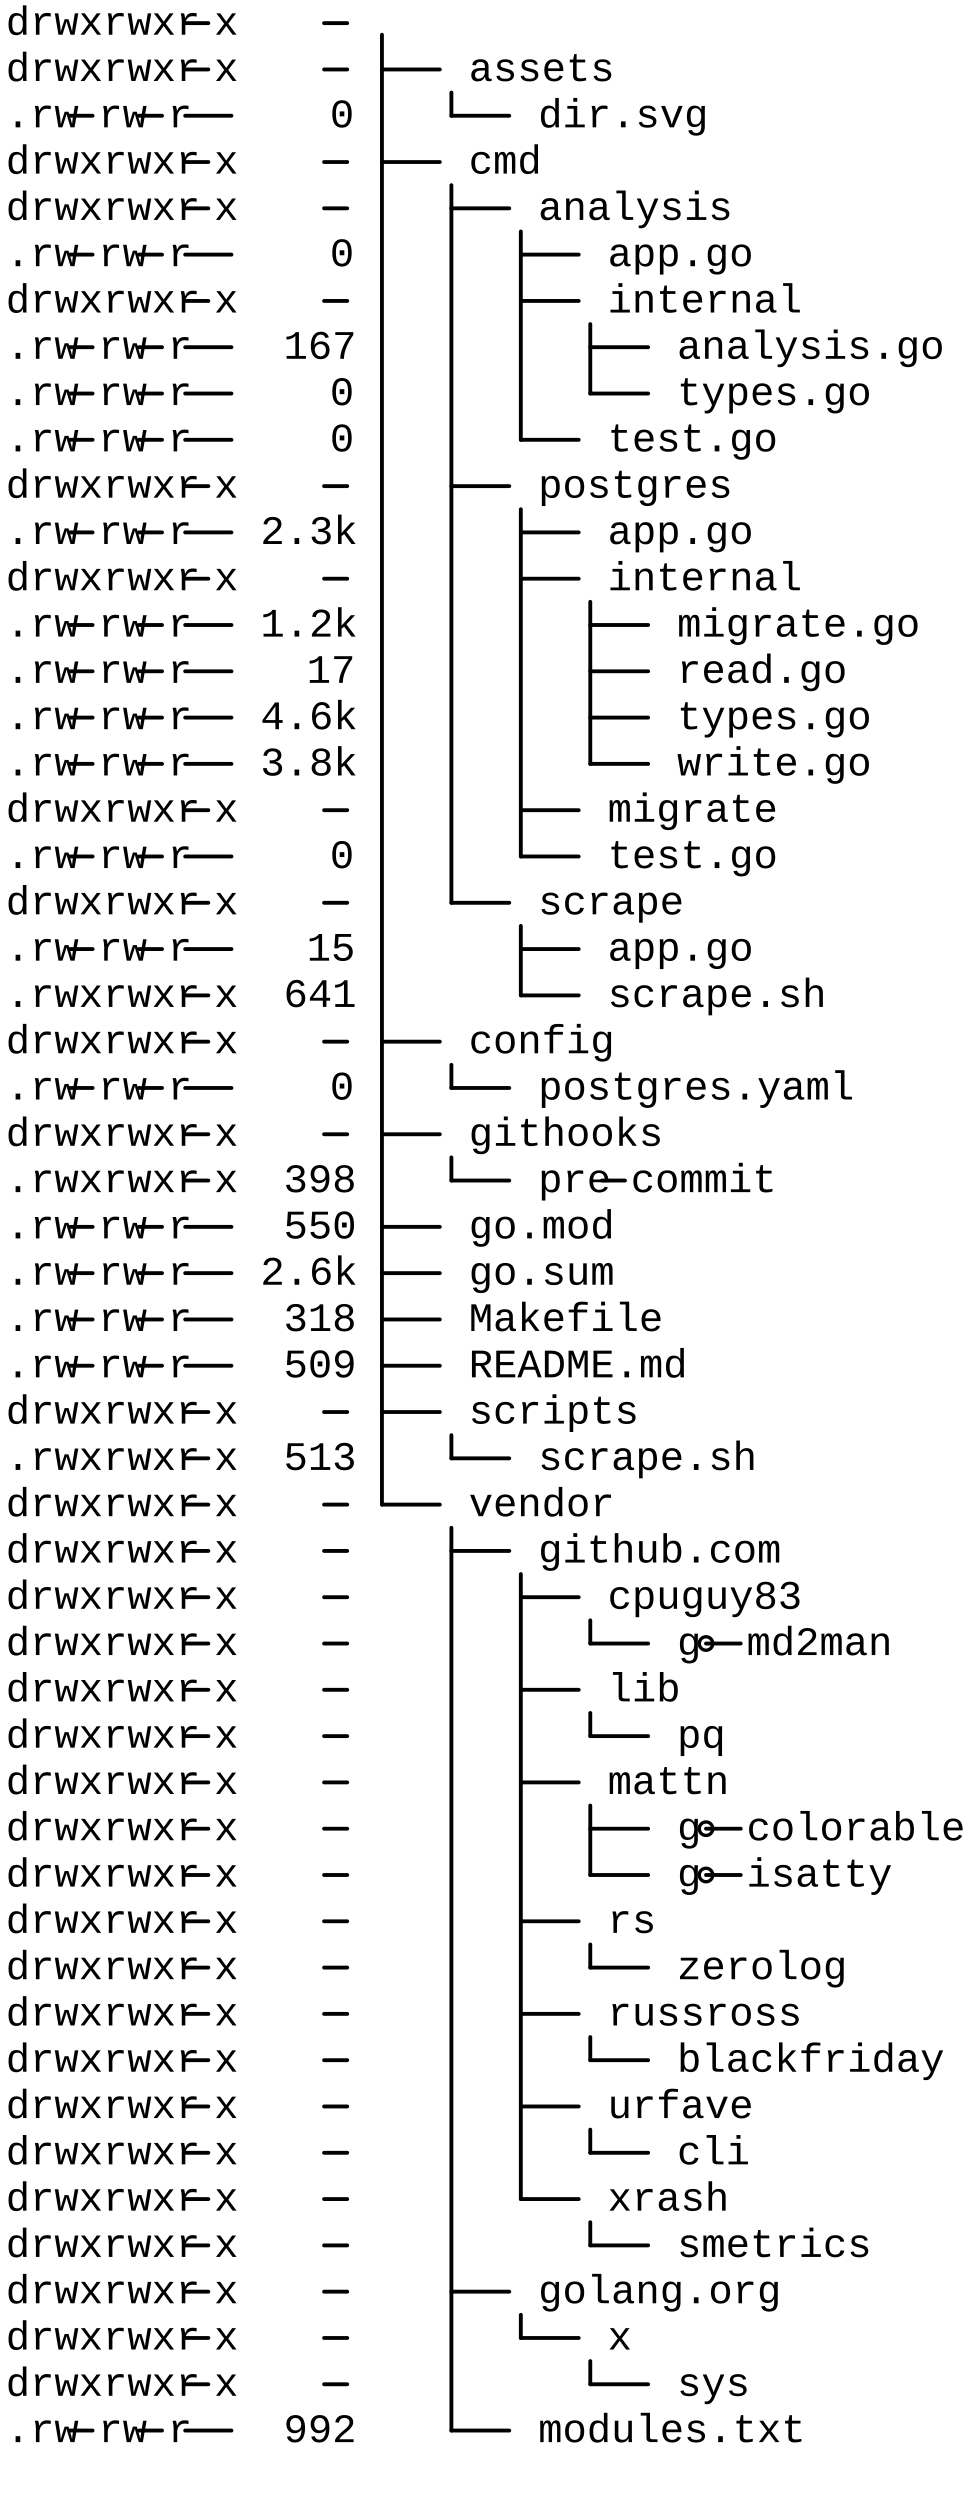
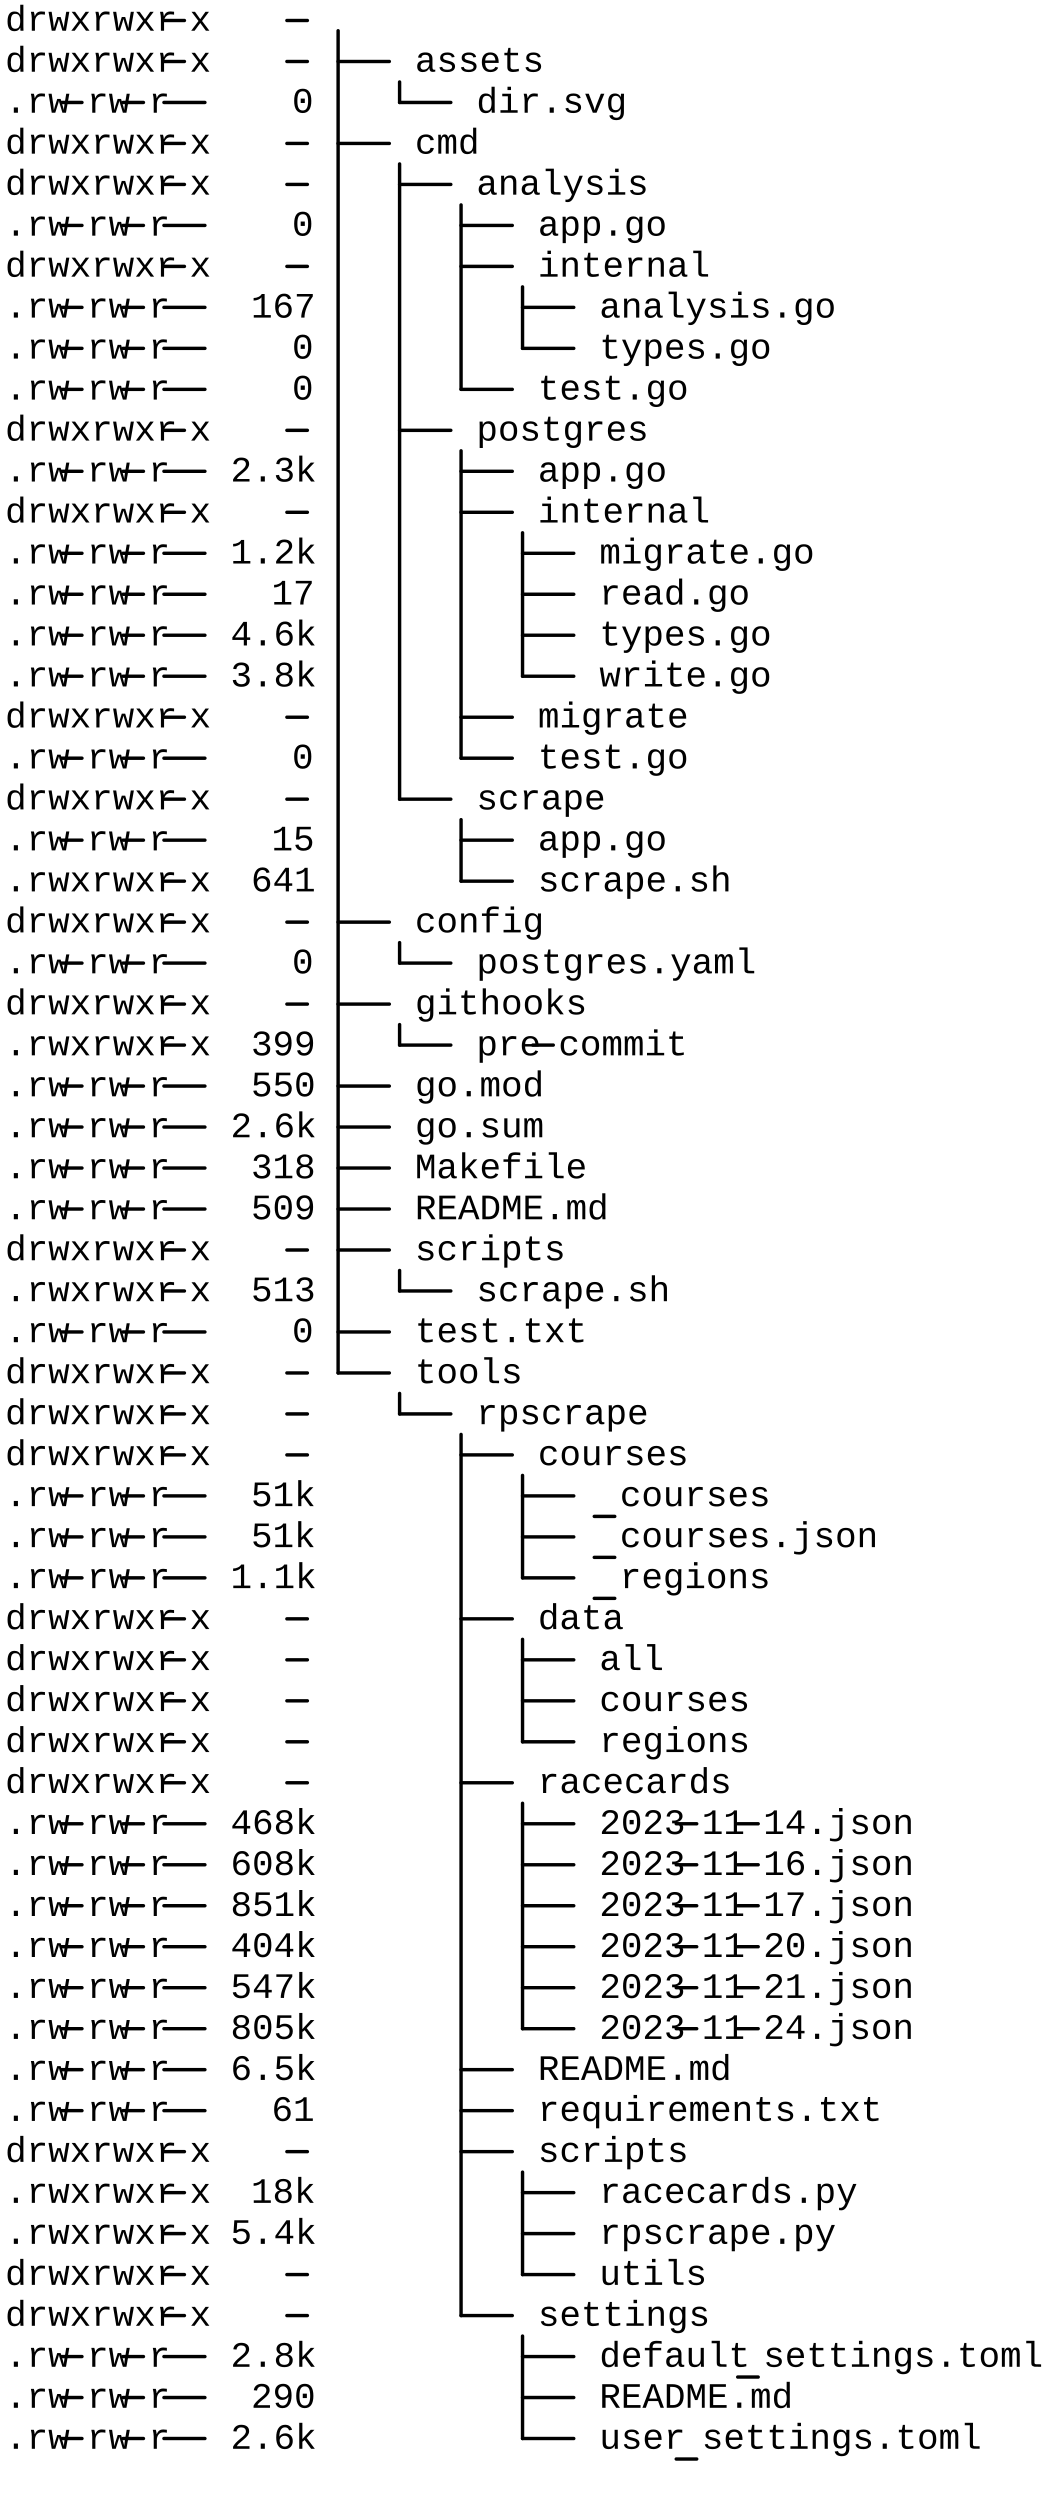
- <svg xmlns="http://www.w3.org/2000/svg" width="504" height="1296" class="svgbob">
+ <svg xmlns="http://www.w3.org/2000/svg" width="612" height="1464" class="svgbob">
  <style>.svgbob line, .svgbob path, .svgbob circle, .svgbob rect, .svgbob polygon {
  stroke: black;
  stroke-width: 2;
  stroke-opacity: 1;
  fill-opacity: 1;
  stroke-linecap: round;
  stroke-linejoin: miter;
}

.svgbob text {
  white-space: pre;
  fill: black;
  font-family: courier new;
  font-size: 21px;
}

.svgbob rect.backdrop {
  stroke: none;
  fill: transparent;
}

.svgbob .broken {
  stroke-dasharray: 8;
}

.svgbob .filled {
  fill: black;
}

.svgbob .bg_filled {
  fill: transparent;
  stroke-width: 1;
}

.svgbob .nofill {
  fill: transparent;
}

.svgbob .end_marked_arrow {
  marker-end: url(#arrow);
}

.svgbob .start_marked_arrow {
  marker-start: url(#arrow);
}

.svgbob .end_marked_diamond {
  marker-end: url(#diamond);
}

.svgbob .start_marked_diamond {
  marker-start: url(#diamond);
}

.svgbob .end_marked_circle {
  marker-end: url(#circle);
}

.svgbob .start_marked_circle {
  marker-start: url(#circle);
}

.svgbob .end_marked_open_circle {
  marker-end: url(#open_circle);
}

.svgbob .start_marked_open_circle {
  marker-start: url(#open_circle);
}

.svgbob .end_marked_big_open_circle {
  marker-end: url(#big_open_circle);
}

.svgbob .start_marked_big_open_circle {
  marker-start: url(#big_open_circle);
}

</style>
  <defs>
    <marker id="arrow" viewBox="-2 -2 8 8" refX="4" refY="2" markerWidth="7" markerHeight="7" orient="auto-start-reverse">
      <polygon points="0,0 0,4 4,2 0,0" />
    </marker>
    <marker id="diamond" viewBox="-2 -2 8 8" refX="4" refY="2" markerWidth="7" markerHeight="7" orient="auto-start-reverse">
      <polygon points="0,2 2,0 4,2 2,4 0,2" />
    </marker>
    <marker id="circle" viewBox="0 0 8 8" refX="4" refY="4" markerWidth="7" markerHeight="7" orient="auto-start-reverse">
      <circle cx="4" cy="4" r="2" class="filled" />
    </marker>
    <marker id="open_circle" viewBox="0 0 8 8" refX="4" refY="4" markerWidth="7" markerHeight="7" orient="auto-start-reverse">
      <circle cx="4" cy="4" r="2" class="bg_filled" />
    </marker>
    <marker id="big_open_circle" viewBox="0 0 8 8" refX="4" refY="4" markerWidth="7" markerHeight="7" orient="auto-start-reverse">
      <circle cx="4" cy="4" r="3" class="bg_filled" />
    </marker>
  </defs>
-   <rect class="backdrop" x="0" y="0" width="504" height="1296" />
+   <rect class="backdrop" x="0" y="0" width="612" height="1464" />
  <text x="3" y="18">drwxrwxr</text>
  <line x1="96" y1="12" x2="108" y2="12" class="solid" />
  <text x="111" y="18">x</text>
  <text x="3" y="42">drwxrwxr</text>
  <line x1="96" y1="36" x2="108" y2="36" class="solid" />
  <text x="111" y="42">x</text>
  <text x="3" y="66">.rw</text>
  <line x1="36" y1="60" x2="48" y2="60" class="solid" />
  <text x="51" y="66">rw</text>
  <line x1="72" y1="60" x2="84" y2="60" class="solid" />
  <text x="87" y="66">r</text>
  <line x1="96" y1="60" x2="120" y2="60" class="solid" />
  <text x="3" y="90">drwxrwxr</text>
  <line x1="96" y1="84" x2="108" y2="84" class="solid" />
  <text x="111" y="90">x</text>
  <text x="3" y="114">drwxrwxr</text>
  <line x1="96" y1="108" x2="108" y2="108" class="solid" />
  <text x="111" y="114">x</text>
  <text x="3" y="138">.rw</text>
  <line x1="36" y1="132" x2="48" y2="132" class="solid" />
  <text x="51" y="138">rw</text>
  <line x1="72" y1="132" x2="84" y2="132" class="solid" />
  <text x="87" y="138">r</text>
  <line x1="96" y1="132" x2="120" y2="132" class="solid" />
  <text x="3" y="162">drwxrwxr</text>
  <line x1="96" y1="156" x2="108" y2="156" class="solid" />
  <text x="111" y="162">x</text>
  <text x="3" y="186">.rw</text>
  <line x1="36" y1="180" x2="48" y2="180" class="solid" />
  <text x="51" y="186">rw</text>
  <line x1="72" y1="180" x2="84" y2="180" class="solid" />
  <text x="87" y="186">r</text>
  <line x1="96" y1="180" x2="120" y2="180" class="solid" />
  <text x="3" y="210">.rw</text>
  <line x1="36" y1="204" x2="48" y2="204" class="solid" />
  <text x="51" y="210">rw</text>
  <line x1="72" y1="204" x2="84" y2="204" class="solid" />
  <text x="87" y="210">r</text>
  <line x1="96" y1="204" x2="120" y2="204" class="solid" />
  <text x="3" y="234">.rw</text>
  <line x1="36" y1="228" x2="48" y2="228" class="solid" />
  <text x="51" y="234">rw</text>
  <line x1="72" y1="228" x2="84" y2="228" class="solid" />
  <text x="87" y="234">r</text>
  <line x1="96" y1="228" x2="120" y2="228" class="solid" />
  <text x="3" y="258">drwxrwxr</text>
  <line x1="96" y1="252" x2="108" y2="252" class="solid" />
  <text x="111" y="258">x</text>
  <text x="3" y="282">.rw</text>
  <line x1="36" y1="276" x2="48" y2="276" class="solid" />
  <text x="51" y="282">rw</text>
  <line x1="72" y1="276" x2="84" y2="276" class="solid" />
  <text x="87" y="282">r</text>
  <line x1="96" y1="276" x2="120" y2="276" class="solid" />
  <text x="3" y="306">drwxrwxr</text>
  <line x1="96" y1="300" x2="108" y2="300" class="solid" />
  <text x="111" y="306">x</text>
  <text x="3" y="330">.rw</text>
  <line x1="36" y1="324" x2="48" y2="324" class="solid" />
  <text x="51" y="330">rw</text>
  <line x1="72" y1="324" x2="84" y2="324" class="solid" />
  <text x="87" y="330">r</text>
  <line x1="96" y1="324" x2="120" y2="324" class="solid" />
  <text x="3" y="354">.rw</text>
  <line x1="36" y1="348" x2="48" y2="348" class="solid" />
  <text x="51" y="354">rw</text>
  <line x1="72" y1="348" x2="84" y2="348" class="solid" />
  <text x="87" y="354">r</text>
  <line x1="96" y1="348" x2="120" y2="348" class="solid" />
  <text x="3" y="378">.rw</text>
  <line x1="36" y1="372" x2="48" y2="372" class="solid" />
  <text x="51" y="378">rw</text>
  <line x1="72" y1="372" x2="84" y2="372" class="solid" />
  <text x="87" y="378">r</text>
  <line x1="96" y1="372" x2="120" y2="372" class="solid" />
  <text x="3" y="402">.rw</text>
  <line x1="36" y1="396" x2="48" y2="396" class="solid" />
  <text x="51" y="402">rw</text>
  <line x1="72" y1="396" x2="84" y2="396" class="solid" />
  <text x="87" y="402">r</text>
  <line x1="96" y1="396" x2="120" y2="396" class="solid" />
  <text x="3" y="426">drwxrwxr</text>
  <line x1="96" y1="420" x2="108" y2="420" class="solid" />
  <text x="111" y="426">x</text>
  <text x="3" y="450">.rw</text>
  <line x1="36" y1="444" x2="48" y2="444" class="solid" />
  <text x="51" y="450">rw</text>
  <line x1="72" y1="444" x2="84" y2="444" class="solid" />
  <text x="87" y="450">r</text>
  <line x1="96" y1="444" x2="120" y2="444" class="solid" />
  <text x="3" y="474">drwxrwxr</text>
  <line x1="96" y1="468" x2="108" y2="468" class="solid" />
  <text x="111" y="474">x</text>
  <text x="3" y="498">.rw</text>
  <line x1="36" y1="492" x2="48" y2="492" class="solid" />
  <text x="51" y="498">rw</text>
  <line x1="72" y1="492" x2="84" y2="492" class="solid" />
  <text x="87" y="498">r</text>
  <line x1="96" y1="492" x2="120" y2="492" class="solid" />
  <text x="3" y="522">.rwxrwxr</text>
  <line x1="96" y1="516" x2="108" y2="516" class="solid" />
  <text x="111" y="522">x</text>
  <text x="3" y="546">drwxrwxr</text>
  <line x1="96" y1="540" x2="108" y2="540" class="solid" />
  <text x="111" y="546">x</text>
  <text x="3" y="570">.rw</text>
  <line x1="36" y1="564" x2="48" y2="564" class="solid" />
  <text x="51" y="570">rw</text>
  <line x1="72" y1="564" x2="84" y2="564" class="solid" />
  <text x="87" y="570">r</text>
  <line x1="96" y1="564" x2="120" y2="564" class="solid" />
  <text x="3" y="594">drwxrwxr</text>
  <line x1="96" y1="588" x2="108" y2="588" class="solid" />
  <text x="111" y="594">x</text>
  <text x="3" y="618">.rwxrwxr</text>
  <line x1="96" y1="612" x2="108" y2="612" class="solid" />
  <text x="111" y="618">x</text>
  <text x="3" y="642">.rw</text>
  <line x1="36" y1="636" x2="48" y2="636" class="solid" />
  <text x="51" y="642">rw</text>
  <line x1="72" y1="636" x2="84" y2="636" class="solid" />
  <text x="87" y="642">r</text>
  <line x1="96" y1="636" x2="120" y2="636" class="solid" />
  <text x="3" y="666">.rw</text>
  <line x1="36" y1="660" x2="48" y2="660" class="solid" />
  <text x="51" y="666">rw</text>
  <line x1="72" y1="660" x2="84" y2="660" class="solid" />
  <text x="87" y="666">r</text>
  <line x1="96" y1="660" x2="120" y2="660" class="solid" />
  <text x="3" y="690">.rw</text>
  <line x1="36" y1="684" x2="48" y2="684" class="solid" />
  <text x="51" y="690">rw</text>
  <line x1="72" y1="684" x2="84" y2="684" class="solid" />
  <text x="87" y="690">r</text>
  <line x1="96" y1="684" x2="120" y2="684" class="solid" />
  <text x="3" y="714">.rw</text>
  <line x1="36" y1="708" x2="48" y2="708" class="solid" />
  <text x="51" y="714">rw</text>
  <line x1="72" y1="708" x2="84" y2="708" class="solid" />
  <text x="87" y="714">r</text>
  <line x1="96" y1="708" x2="120" y2="708" class="solid" />
  <text x="3" y="738">drwxrwxr</text>
  <line x1="96" y1="732" x2="108" y2="732" class="solid" />
  <text x="111" y="738">x</text>
  <text x="3" y="762">.rwxrwxr</text>
  <line x1="96" y1="756" x2="108" y2="756" class="solid" />
  <text x="111" y="762">x</text>
-   <text x="3" y="786">drwxrwxr</text>
-   <line x1="96" y1="780" x2="108" y2="780" class="solid" />
-   <text x="111" y="786">x</text>
+   <text x="3" y="786">.rw</text>
+   <line x1="36" y1="780" x2="48" y2="780" class="solid" />
+   <text x="51" y="786">rw</text>
+   <line x1="72" y1="780" x2="84" y2="780" class="solid" />
+   <text x="87" y="786">r</text>
+   <line x1="96" y1="780" x2="120" y2="780" class="solid" />
  <text x="3" y="810">drwxrwxr</text>
  <line x1="96" y1="804" x2="108" y2="804" class="solid" />
  <text x="111" y="810">x</text>
  <text x="3" y="834">drwxrwxr</text>
  <line x1="96" y1="828" x2="108" y2="828" class="solid" />
  <text x="111" y="834">x</text>
  <text x="3" y="858">drwxrwxr</text>
  <line x1="96" y1="852" x2="108" y2="852" class="solid" />
  <text x="111" y="858">x</text>
-   <text x="3" y="882">drwxrwxr</text>
-   <line x1="96" y1="876" x2="108" y2="876" class="solid" />
-   <text x="111" y="882">x</text>
-   <text x="3" y="906">drwxrwxr</text>
-   <line x1="96" y1="900" x2="108" y2="900" class="solid" />
-   <text x="111" y="906">x</text>
-   <text x="3" y="930">drwxrwxr</text>
-   <line x1="96" y1="924" x2="108" y2="924" class="solid" />
-   <text x="111" y="930">x</text>
+   <text x="3" y="882">.rw</text>
+   <line x1="36" y1="876" x2="48" y2="876" class="solid" />
+   <text x="51" y="882">rw</text>
+   <line x1="72" y1="876" x2="84" y2="876" class="solid" />
+   <text x="87" y="882">r</text>
+   <line x1="96" y1="876" x2="120" y2="876" class="solid" />
+   <text x="3" y="906">.rw</text>
+   <line x1="36" y1="900" x2="48" y2="900" class="solid" />
+   <text x="51" y="906">rw</text>
+   <line x1="72" y1="900" x2="84" y2="900" class="solid" />
+   <text x="87" y="906">r</text>
+   <line x1="96" y1="900" x2="120" y2="900" class="solid" />
+   <text x="3" y="930">.rw</text>
+   <line x1="36" y1="924" x2="48" y2="924" class="solid" />
+   <text x="51" y="930">rw</text>
+   <line x1="72" y1="924" x2="84" y2="924" class="solid" />
+   <text x="87" y="930">r</text>
+   <line x1="96" y1="924" x2="120" y2="924" class="solid" />
  <text x="3" y="954">drwxrwxr</text>
  <line x1="96" y1="948" x2="108" y2="948" class="solid" />
  <text x="111" y="954">x</text>
  <text x="3" y="978">drwxrwxr</text>
  <line x1="96" y1="972" x2="108" y2="972" class="solid" />
  <text x="111" y="978">x</text>
  <text x="3" y="1002">drwxrwxr</text>
  <line x1="96" y1="996" x2="108" y2="996" class="solid" />
  <text x="111" y="1002">x</text>
  <text x="3" y="1026">drwxrwxr</text>
  <line x1="96" y1="1020" x2="108" y2="1020" class="solid" />
  <text x="111" y="1026">x</text>
  <text x="3" y="1050">drwxrwxr</text>
  <line x1="96" y1="1044" x2="108" y2="1044" class="solid" />
  <text x="111" y="1050">x</text>
-   <text x="3" y="1074">drwxrwxr</text>
-   <line x1="96" y1="1068" x2="108" y2="1068" class="solid" />
-   <text x="111" y="1074">x</text>
-   <text x="3" y="1098">drwxrwxr</text>
-   <line x1="96" y1="1092" x2="108" y2="1092" class="solid" />
-   <text x="111" y="1098">x</text>
-   <text x="3" y="1122">drwxrwxr</text>
-   <line x1="96" y1="1116" x2="108" y2="1116" class="solid" />
-   <text x="111" y="1122">x</text>
-   <text x="3" y="1146">drwxrwxr</text>
-   <line x1="96" y1="1140" x2="108" y2="1140" class="solid" />
-   <text x="111" y="1146">x</text>
-   <text x="3" y="1170">drwxrwxr</text>
-   <line x1="96" y1="1164" x2="108" y2="1164" class="solid" />
-   <text x="111" y="1170">x</text>
-   <text x="3" y="1194">drwxrwxr</text>
-   <line x1="96" y1="1188" x2="108" y2="1188" class="solid" />
-   <text x="111" y="1194">x</text>
-   <text x="3" y="1218">drwxrwxr</text>
-   <line x1="96" y1="1212" x2="108" y2="1212" class="solid" />
-   <text x="111" y="1218">x</text>
-   <text x="3" y="1242">drwxrwxr</text>
-   <line x1="96" y1="1236" x2="108" y2="1236" class="solid" />
-   <text x="111" y="1242">x</text>
-   <text x="3" y="1266">.rw</text>
-   <line x1="36" y1="1260" x2="48" y2="1260" class="solid" />
-   <text x="51" y="1266">rw</text>
-   <line x1="72" y1="1260" x2="84" y2="1260" class="solid" />
-   <text x="87" y="1266">r</text>
-   <line x1="96" y1="1260" x2="120" y2="1260" class="solid" />
+   <text x="3" y="1074">.rw</text>
+   <line x1="36" y1="1068" x2="48" y2="1068" class="solid" />
+   <text x="51" y="1074">rw</text>
+   <line x1="72" y1="1068" x2="84" y2="1068" class="solid" />
+   <text x="87" y="1074">r</text>
+   <line x1="96" y1="1068" x2="120" y2="1068" class="solid" />
+   <text x="3" y="1098">.rw</text>
+   <line x1="36" y1="1092" x2="48" y2="1092" class="solid" />
+   <text x="51" y="1098">rw</text>
+   <line x1="72" y1="1092" x2="84" y2="1092" class="solid" />
+   <text x="87" y="1098">r</text>
+   <line x1="96" y1="1092" x2="120" y2="1092" class="solid" />
+   <text x="3" y="1122">.rw</text>
+   <line x1="36" y1="1116" x2="48" y2="1116" class="solid" />
+   <text x="51" y="1122">rw</text>
+   <line x1="72" y1="1116" x2="84" y2="1116" class="solid" />
+   <text x="87" y="1122">r</text>
+   <line x1="96" y1="1116" x2="120" y2="1116" class="solid" />
+   <text x="3" y="1146">.rw</text>
+   <line x1="36" y1="1140" x2="48" y2="1140" class="solid" />
+   <text x="51" y="1146">rw</text>
+   <line x1="72" y1="1140" x2="84" y2="1140" class="solid" />
+   <text x="87" y="1146">r</text>
+   <line x1="96" y1="1140" x2="120" y2="1140" class="solid" />
+   <text x="3" y="1170">.rw</text>
+   <line x1="36" y1="1164" x2="48" y2="1164" class="solid" />
+   <text x="51" y="1170">rw</text>
+   <line x1="72" y1="1164" x2="84" y2="1164" class="solid" />
+   <text x="87" y="1170">r</text>
+   <line x1="96" y1="1164" x2="120" y2="1164" class="solid" />
+   <text x="3" y="1194">.rw</text>
+   <line x1="36" y1="1188" x2="48" y2="1188" class="solid" />
+   <text x="51" y="1194">rw</text>
+   <line x1="72" y1="1188" x2="84" y2="1188" class="solid" />
+   <text x="87" y="1194">r</text>
+   <line x1="96" y1="1188" x2="120" y2="1188" class="solid" />
+   <text x="3" y="1218">.rw</text>
+   <line x1="36" y1="1212" x2="48" y2="1212" class="solid" />
+   <text x="51" y="1218">rw</text>
+   <line x1="72" y1="1212" x2="84" y2="1212" class="solid" />
+   <text x="87" y="1218">r</text>
+   <line x1="96" y1="1212" x2="120" y2="1212" class="solid" />
+   <text x="3" y="1242">.rw</text>
+   <line x1="36" y1="1236" x2="48" y2="1236" class="solid" />
+   <text x="51" y="1242">rw</text>
+   <line x1="72" y1="1236" x2="84" y2="1236" class="solid" />
+   <text x="87" y="1242">r</text>
+   <line x1="96" y1="1236" x2="120" y2="1236" class="solid" />
+   <text x="3" y="1266">drwxrwxr</text>
+   <line x1="96" y1="1260" x2="108" y2="1260" class="solid" />
+   <text x="111" y="1266">x</text>
+   <text x="3" y="1290">.rwxrwxr</text>
+   <line x1="96" y1="1284" x2="108" y2="1284" class="solid" />
+   <text x="111" y="1290">x</text>
+   <text x="3" y="1314">.rwxrwxr</text>
+   <line x1="96" y1="1308" x2="108" y2="1308" class="solid" />
+   <text x="111" y="1314">x</text>
+   <text x="3" y="1338">drwxrwxr</text>
+   <line x1="96" y1="1332" x2="108" y2="1332" class="solid" />
+   <text x="111" y="1338">x</text>
+   <text x="3" y="1362">drwxrwxr</text>
+   <line x1="96" y1="1356" x2="108" y2="1356" class="solid" />
+   <text x="111" y="1362">x</text>
+   <text x="3" y="1386">.rw</text>
+   <line x1="36" y1="1380" x2="48" y2="1380" class="solid" />
+   <text x="51" y="1386">rw</text>
+   <line x1="72" y1="1380" x2="84" y2="1380" class="solid" />
+   <text x="87" y="1386">r</text>
+   <line x1="96" y1="1380" x2="120" y2="1380" class="solid" />
+   <text x="3" y="1410">.rw</text>
+   <line x1="36" y1="1404" x2="48" y2="1404" class="solid" />
+   <text x="51" y="1410">rw</text>
+   <line x1="72" y1="1404" x2="84" y2="1404" class="solid" />
+   <text x="87" y="1410">r</text>
+   <line x1="96" y1="1404" x2="120" y2="1404" class="solid" />
+   <text x="3" y="1434">.rw</text>
+   <line x1="36" y1="1428" x2="48" y2="1428" class="solid" />
+   <text x="51" y="1434">rw</text>
+   <line x1="72" y1="1428" x2="84" y2="1428" class="solid" />
+   <text x="87" y="1434">r</text>
+   <line x1="96" y1="1428" x2="120" y2="1428" class="solid" />
  <line x1="168" y1="12" x2="180" y2="12" class="solid" />
  <line x1="168" y1="36" x2="180" y2="36" class="solid" />
  <text x="171" y="66">0</text>
  <line x1="168" y1="84" x2="180" y2="84" class="solid" />
  <line x1="168" y1="108" x2="180" y2="108" class="solid" />
  <text x="171" y="138">0</text>
  <line x1="168" y1="156" x2="180" y2="156" class="solid" />
  <text x="147" y="186">167</text>
  <text x="171" y="210">0</text>
  <text x="171" y="234">0</text>
  <line x1="168" y1="252" x2="180" y2="252" class="solid" />
  <text x="135" y="282">2.3k</text>
  <line x1="168" y1="300" x2="180" y2="300" class="solid" />
  <text x="135" y="330">1.2k</text>
  <text x="159" y="354">17</text>
  <text x="135" y="378">4.6k</text>
  <text x="135" y="402">3.8k</text>
  <line x1="168" y1="420" x2="180" y2="420" class="solid" />
  <text x="171" y="450">0</text>
  <line x1="168" y1="468" x2="180" y2="468" class="solid" />
  <text x="159" y="498">15</text>
  <text x="147" y="522">641</text>
  <line x1="168" y1="540" x2="180" y2="540" class="solid" />
  <text x="171" y="570">0</text>
  <line x1="168" y1="588" x2="180" y2="588" class="solid" />
-   <text x="147" y="618">398</text>
+   <text x="147" y="618">399</text>
  <text x="147" y="642">550</text>
  <text x="135" y="666">2.6k</text>
  <text x="147" y="690">318</text>
  <text x="147" y="714">509</text>
  <line x1="168" y1="732" x2="180" y2="732" class="solid" />
  <text x="147" y="762">513</text>
-   <line x1="168" y1="780" x2="180" y2="780" class="solid" />
+   <text x="171" y="786">0</text>
  <line x1="168" y1="804" x2="180" y2="804" class="solid" />
  <line x1="168" y1="828" x2="180" y2="828" class="solid" />
  <line x1="168" y1="852" x2="180" y2="852" class="solid" />
-   <line x1="168" y1="876" x2="180" y2="876" class="solid" />
-   <line x1="168" y1="900" x2="180" y2="900" class="solid" />
-   <line x1="168" y1="924" x2="180" y2="924" class="solid" />
+   <text x="147" y="882">51k</text>
+   <text x="147" y="906">51k</text>
+   <text x="135" y="930">1.1k</text>
  <line x1="168" y1="948" x2="180" y2="948" class="solid" />
  <line x1="168" y1="972" x2="180" y2="972" class="solid" />
  <line x1="168" y1="996" x2="180" y2="996" class="solid" />
  <line x1="168" y1="1020" x2="180" y2="1020" class="solid" />
  <line x1="168" y1="1044" x2="180" y2="1044" class="solid" />
-   <line x1="168" y1="1068" x2="180" y2="1068" class="solid" />
-   <line x1="168" y1="1092" x2="180" y2="1092" class="solid" />
-   <line x1="168" y1="1116" x2="180" y2="1116" class="solid" />
-   <line x1="168" y1="1140" x2="180" y2="1140" class="solid" />
-   <line x1="168" y1="1164" x2="180" y2="1164" class="solid" />
-   <line x1="168" y1="1188" x2="180" y2="1188" class="solid" />
-   <line x1="168" y1="1212" x2="180" y2="1212" class="solid" />
-   <line x1="168" y1="1236" x2="180" y2="1236" class="solid" />
-   <text x="147" y="1266">992</text>
+   <text x="135" y="1074">468k</text>
+   <text x="135" y="1098">608k</text>
+   <text x="135" y="1122">851k</text>
+   <text x="135" y="1146">404k</text>
+   <text x="135" y="1170">547k</text>
+   <text x="135" y="1194">805k</text>
+   <text x="135" y="1218">6.5k</text>
+   <text x="159" y="1242">61</text>
+   <line x1="168" y1="1260" x2="180" y2="1260" class="solid" />
+   <text x="147" y="1290">18k</text>
+   <text x="135" y="1314">5.4k</text>
+   <line x1="168" y1="1332" x2="180" y2="1332" class="solid" />
+   <line x1="168" y1="1356" x2="180" y2="1356" class="solid" />
+   <text x="135" y="1386">2.8k</text>
+   <text x="147" y="1410">290</text>
+   <text x="135" y="1434">2.6k</text>
  <text x="243" y="42">assets</text>
  <text x="279" y="66">dir.svg</text>
  <text x="243" y="90">cmd</text>
  <text x="279" y="114">analysis</text>
  <text x="315" y="138">app.go</text>
  <text x="315" y="162">internal</text>
  <text x="351" y="186">analysis.go</text>
  <text x="351" y="210">types.go</text>
  <text x="315" y="234">test.go</text>
  <text x="279" y="258">postgres</text>
  <text x="315" y="282">app.go</text>
  <text x="315" y="306">internal</text>
  <text x="351" y="330">migrate.go</text>
  <text x="351" y="354">read.go</text>
  <text x="351" y="378">types.go</text>
  <text x="351" y="402">write.go</text>
  <text x="315" y="426">migrate</text>
  <text x="315" y="450">test.go</text>
  <text x="279" y="474">scrape</text>
  <text x="315" y="498">app.go</text>
  <text x="315" y="522">scrape.sh</text>
  <text x="243" y="546">config</text>
  <text x="279" y="570">postgres.yaml</text>
  <text x="243" y="594">githooks</text>
  <text x="279" y="618">pre</text>
  <line x1="312" y1="612" x2="324" y2="612" class="solid" />
  <text x="327" y="618">commit</text>
  <text x="243" y="642">go.mod</text>
  <text x="243" y="666">go.sum</text>
  <text x="243" y="690">Makefile</text>
  <text x="243" y="714">README.md</text>
  <text x="243" y="738">scripts</text>
  <text x="279" y="762">scrape.sh</text>
-   <text x="243" y="786">vendor</text>
-   <text x="279" y="810">github.com</text>
-   <text x="315" y="834">cpuguy83</text>
-   <text x="351" y="858">g</text>
-   <line x1="384" y1="852" x2="366" y2="852" class="solid end_marked_open_circle" />
-   <text x="387" y="858">md2man</text>
-   <text x="315" y="882">lib</text>
-   <text x="351" y="906">pq</text>
-   <text x="315" y="930">mattn</text>
-   <text x="351" y="954">g</text>
-   <line x1="384" y1="948" x2="366" y2="948" class="solid end_marked_open_circle" />
-   <text x="387" y="954">colorable</text>
-   <text x="351" y="978">g</text>
-   <line x1="384" y1="972" x2="366" y2="972" class="solid end_marked_open_circle" />
-   <text x="387" y="978">isatty</text>
-   <text x="315" y="1002">rs</text>
-   <text x="351" y="1026">zerolog</text>
-   <text x="315" y="1050">russross</text>
-   <text x="351" y="1074">blackfriday</text>
-   <text x="315" y="1098">urfave</text>
-   <text x="351" y="1122">cli</text>
-   <text x="315" y="1146">xrash</text>
-   <text x="351" y="1170">smetrics</text>
-   <text x="279" y="1194">golang.org</text>
-   <text x="315" y="1218">x</text>
-   <text x="351" y="1242">sys</text>
-   <text x="279" y="1266">modules.txt</text>
-   <g>
-     <line x1="198" y1="18" x2="198" y2="780" class="solid" />
+   <text x="243" y="786">test.txt</text>
+   <text x="243" y="810">tools</text>
+   <text x="279" y="834">rpscrape</text>
+   <text x="315" y="858">courses</text>
+   <line x1="348" y1="888" x2="360" y2="888" class="solid" />
+   <text x="363" y="882">courses</text>
+   <line x1="348" y1="912" x2="360" y2="912" class="solid" />
+   <text x="363" y="906">courses.json</text>
+   <line x1="348" y1="936" x2="360" y2="936" class="solid" />
+   <text x="363" y="930">regions</text>
+   <text x="315" y="954">data</text>
+   <text x="351" y="978">all</text>
+   <text x="351" y="1002">courses</text>
+   <text x="351" y="1026">regions</text>
+   <text x="315" y="1050">racecards</text>
+   <text x="351" y="1074">2023</text>
+   <line x1="396" y1="1068" x2="408" y2="1068" class="solid" />
+   <text x="411" y="1074">11</text>
+   <line x1="432" y1="1068" x2="444" y2="1068" class="solid" />
+   <text x="447" y="1074">14.json</text>
+   <text x="351" y="1098">2023</text>
+   <line x1="396" y1="1092" x2="408" y2="1092" class="solid" />
+   <text x="411" y="1098">11</text>
+   <line x1="432" y1="1092" x2="444" y2="1092" class="solid" />
+   <text x="447" y="1098">16.json</text>
+   <text x="351" y="1122">2023</text>
+   <line x1="396" y1="1116" x2="408" y2="1116" class="solid" />
+   <text x="411" y="1122">11</text>
+   <line x1="432" y1="1116" x2="444" y2="1116" class="solid" />
+   <text x="447" y="1122">17.json</text>
+   <text x="351" y="1146">2023</text>
+   <line x1="396" y1="1140" x2="408" y2="1140" class="solid" />
+   <text x="411" y="1146">11</text>
+   <line x1="432" y1="1140" x2="444" y2="1140" class="solid" />
+   <text x="447" y="1146">20.json</text>
+   <text x="351" y="1170">2023</text>
+   <line x1="396" y1="1164" x2="408" y2="1164" class="solid" />
+   <text x="411" y="1170">11</text>
+   <line x1="432" y1="1164" x2="444" y2="1164" class="solid" />
+   <text x="447" y="1170">21.json</text>
+   <text x="351" y="1194">2023</text>
+   <line x1="396" y1="1188" x2="408" y2="1188" class="solid" />
+   <text x="411" y="1194">11</text>
+   <line x1="432" y1="1188" x2="444" y2="1188" class="solid" />
+   <text x="447" y="1194">24.json</text>
+   <text x="315" y="1218">README.md</text>
+   <text x="315" y="1242">requirements.txt</text>
+   <text x="315" y="1266">scripts</text>
+   <text x="351" y="1290">racecards.py</text>
+   <text x="351" y="1314">rpscrape.py</text>
+   <text x="351" y="1338">utils</text>
+   <text x="315" y="1362">settings</text>
+   <text x="351" y="1386">default</text>
+   <line x1="432" y1="1392" x2="444" y2="1392" class="solid" />
+   <text x="447" y="1386">settings.toml</text>
+   <text x="351" y="1410">README.md</text>
+   <text x="351" y="1434">user</text>
+   <line x1="396" y1="1440" x2="408" y2="1440" class="solid" />
+   <text x="411" y="1434">settings.toml</text>
+   <g>
+     <line x1="198" y1="18" x2="198" y2="804" class="solid" />
    <line x1="198" y1="36" x2="228" y2="36" class="solid" />
    <line x1="198" y1="84" x2="228" y2="84" class="solid" />
    <line x1="198" y1="540" x2="228" y2="540" class="solid" />
    <line x1="198" y1="588" x2="228" y2="588" class="solid" />
    <line x1="198" y1="636" x2="228" y2="636" class="solid" />
    <line x1="198" y1="660" x2="228" y2="660" class="solid" />
    <line x1="198" y1="684" x2="228" y2="684" class="solid" />
    <line x1="198" y1="708" x2="228" y2="708" class="solid" />
    <line x1="198" y1="732" x2="228" y2="732" class="solid" />
    <line x1="198" y1="780" x2="228" y2="780" class="solid" />
+     <line x1="198" y1="804" x2="228" y2="804" class="solid" />
  </g>
  <g>
    <line x1="234" y1="48" x2="234" y2="60" class="solid" />
    <line x1="234" y1="60" x2="264" y2="60" class="solid" />
  </g>
  <g>
    <line x1="234" y1="96" x2="234" y2="468" class="solid" />
    <line x1="234" y1="108" x2="264" y2="108" class="solid" />
    <line x1="234" y1="252" x2="264" y2="252" class="solid" />
    <line x1="234" y1="468" x2="264" y2="468" class="solid" />
  </g>
  <g>
    <line x1="270" y1="120" x2="270" y2="228" class="solid" />
    <line x1="270" y1="132" x2="300" y2="132" class="solid" />
    <line x1="270" y1="156" x2="300" y2="156" class="solid" />
    <line x1="270" y1="228" x2="300" y2="228" class="solid" />
  </g>
  <g>
    <line x1="306" y1="168" x2="306" y2="204" class="solid" />
    <line x1="306" y1="180" x2="336" y2="180" class="solid" />
    <line x1="306" y1="204" x2="336" y2="204" class="solid" />
  </g>
  <g>
    <line x1="270" y1="264" x2="270" y2="444" class="solid" />
    <line x1="270" y1="276" x2="300" y2="276" class="solid" />
    <line x1="270" y1="300" x2="300" y2="300" class="solid" />
    <line x1="270" y1="420" x2="300" y2="420" class="solid" />
    <line x1="270" y1="444" x2="300" y2="444" class="solid" />
  </g>
  <g>
    <line x1="306" y1="312" x2="306" y2="396" class="solid" />
    <line x1="306" y1="324" x2="336" y2="324" class="solid" />
    <line x1="306" y1="348" x2="336" y2="348" class="solid" />
    <line x1="306" y1="372" x2="336" y2="372" class="solid" />
    <line x1="306" y1="396" x2="336" y2="396" class="solid" />
  </g>
  <g>
    <line x1="270" y1="480" x2="270" y2="516" class="solid" />
    <line x1="270" y1="492" x2="300" y2="492" class="solid" />
    <line x1="270" y1="516" x2="300" y2="516" class="solid" />
  </g>
  <g>
    <line x1="234" y1="552" x2="234" y2="564" class="solid" />
    <line x1="234" y1="564" x2="264" y2="564" class="solid" />
  </g>
  <g>
    <line x1="234" y1="600" x2="234" y2="612" class="solid" />
    <line x1="234" y1="612" x2="264" y2="612" class="solid" />
  </g>
  <g>
    <line x1="234" y1="744" x2="234" y2="756" class="solid" />
    <line x1="234" y1="756" x2="264" y2="756" class="solid" />
  </g>
  <g>
-     <line x1="234" y1="792" x2="234" y2="1260" class="solid" />
-     <line x1="234" y1="804" x2="264" y2="804" class="solid" />
-     <line x1="234" y1="1188" x2="264" y2="1188" class="solid" />
-     <line x1="234" y1="1260" x2="264" y2="1260" class="solid" />
-   </g>
-   <g>
-     <line x1="270" y1="816" x2="270" y2="1140" class="solid" />
-     <line x1="270" y1="828" x2="300" y2="828" class="solid" />
-     <line x1="270" y1="876" x2="300" y2="876" class="solid" />
-     <line x1="270" y1="924" x2="300" y2="924" class="solid" />
-     <line x1="270" y1="996" x2="300" y2="996" class="solid" />
+     <line x1="234" y1="816" x2="234" y2="828" class="solid" />
+     <line x1="234" y1="828" x2="264" y2="828" class="solid" />
+   </g>
+   <g>
+     <line x1="270" y1="840" x2="270" y2="1356" class="solid" />
+     <line x1="270" y1="852" x2="300" y2="852" class="solid" />
+     <line x1="270" y1="948" x2="300" y2="948" class="solid" />
    <line x1="270" y1="1044" x2="300" y2="1044" class="solid" />
-     <line x1="270" y1="1092" x2="300" y2="1092" class="solid" />
-     <line x1="270" y1="1140" x2="300" y2="1140" class="solid" />
-   </g>
-   <g>
-     <line x1="306" y1="840" x2="306" y2="852" class="solid" />
-     <line x1="306" y1="852" x2="336" y2="852" class="solid" />
-   </g>
-   <g>
-     <line x1="306" y1="888" x2="306" y2="900" class="solid" />
+     <line x1="270" y1="1212" x2="300" y2="1212" class="solid" />
+     <line x1="270" y1="1236" x2="300" y2="1236" class="solid" />
+     <line x1="270" y1="1260" x2="300" y2="1260" class="solid" />
+     <line x1="270" y1="1356" x2="300" y2="1356" class="solid" />
+   </g>
+   <g>
+     <line x1="306" y1="864" x2="306" y2="924" class="solid" />
+     <line x1="306" y1="876" x2="336" y2="876" class="solid" />
    <line x1="306" y1="900" x2="336" y2="900" class="solid" />
-   </g>
-   <g>
-     <line x1="306" y1="936" x2="306" y2="972" class="solid" />
-     <line x1="306" y1="948" x2="336" y2="948" class="solid" />
+     <line x1="306" y1="924" x2="336" y2="924" class="solid" />
+   </g>
+   <g>
+     <line x1="306" y1="960" x2="306" y2="1020" class="solid" />
    <line x1="306" y1="972" x2="336" y2="972" class="solid" />
-   </g>
-   <g>
-     <line x1="306" y1="1008" x2="306" y2="1020" class="solid" />
+     <line x1="306" y1="996" x2="336" y2="996" class="solid" />
    <line x1="306" y1="1020" x2="336" y2="1020" class="solid" />
  </g>
  <g>
-     <line x1="306" y1="1056" x2="306" y2="1068" class="solid" />
+     <line x1="306" y1="1056" x2="306" y2="1188" class="solid" />
    <line x1="306" y1="1068" x2="336" y2="1068" class="solid" />
-   </g>
-   <g>
-     <line x1="306" y1="1104" x2="306" y2="1116" class="solid" />
+     <line x1="306" y1="1092" x2="336" y2="1092" class="solid" />
    <line x1="306" y1="1116" x2="336" y2="1116" class="solid" />
-   </g>
-   <g>
-     <line x1="306" y1="1152" x2="306" y2="1164" class="solid" />
+     <line x1="306" y1="1140" x2="336" y2="1140" class="solid" />
    <line x1="306" y1="1164" x2="336" y2="1164" class="solid" />
-   </g>
-   <g>
-     <line x1="270" y1="1200" x2="270" y2="1212" class="solid" />
-     <line x1="270" y1="1212" x2="300" y2="1212" class="solid" />
-   </g>
-   <g>
-     <line x1="306" y1="1224" x2="306" y2="1236" class="solid" />
-     <line x1="306" y1="1236" x2="336" y2="1236" class="solid" />
+     <line x1="306" y1="1188" x2="336" y2="1188" class="solid" />
+   </g>
+   <g>
+     <line x1="306" y1="1272" x2="306" y2="1332" class="solid" />
+     <line x1="306" y1="1284" x2="336" y2="1284" class="solid" />
+     <line x1="306" y1="1308" x2="336" y2="1308" class="solid" />
+     <line x1="306" y1="1332" x2="336" y2="1332" class="solid" />
+   </g>
+   <g>
+     <line x1="306" y1="1368" x2="306" y2="1428" class="solid" />
+     <line x1="306" y1="1380" x2="336" y2="1380" class="solid" />
+     <line x1="306" y1="1404" x2="336" y2="1404" class="solid" />
+     <line x1="306" y1="1428" x2="336" y2="1428" class="solid" />
  </g>
</svg>
